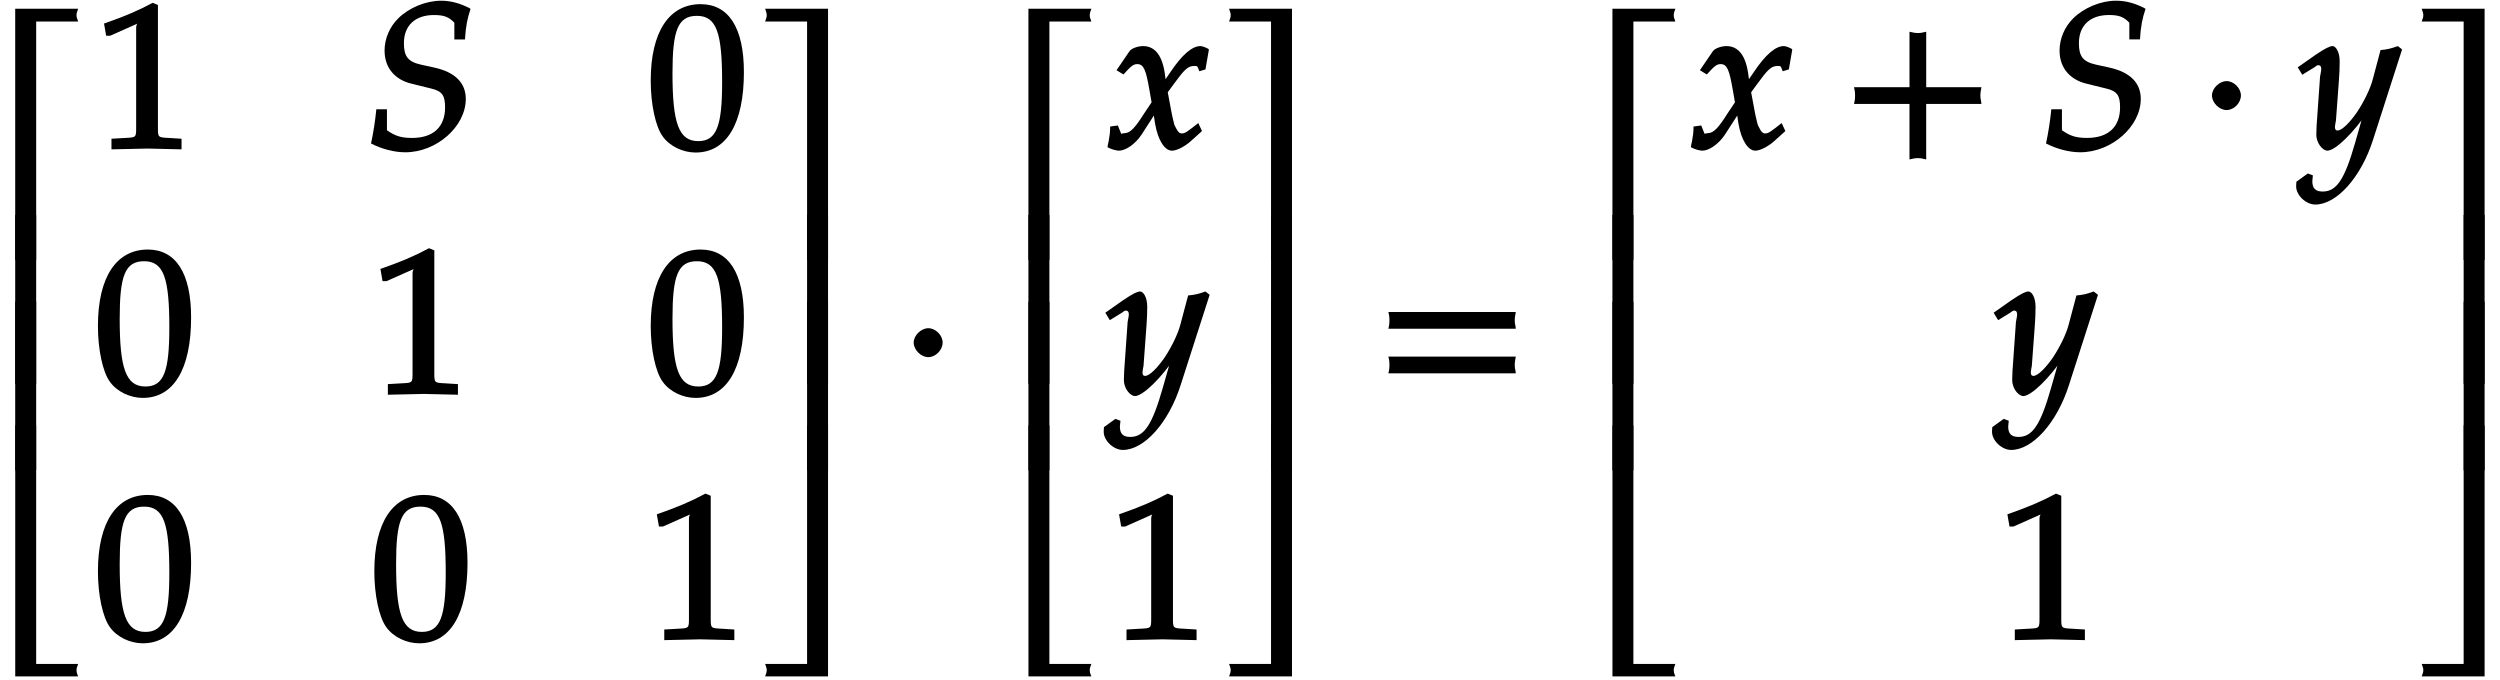
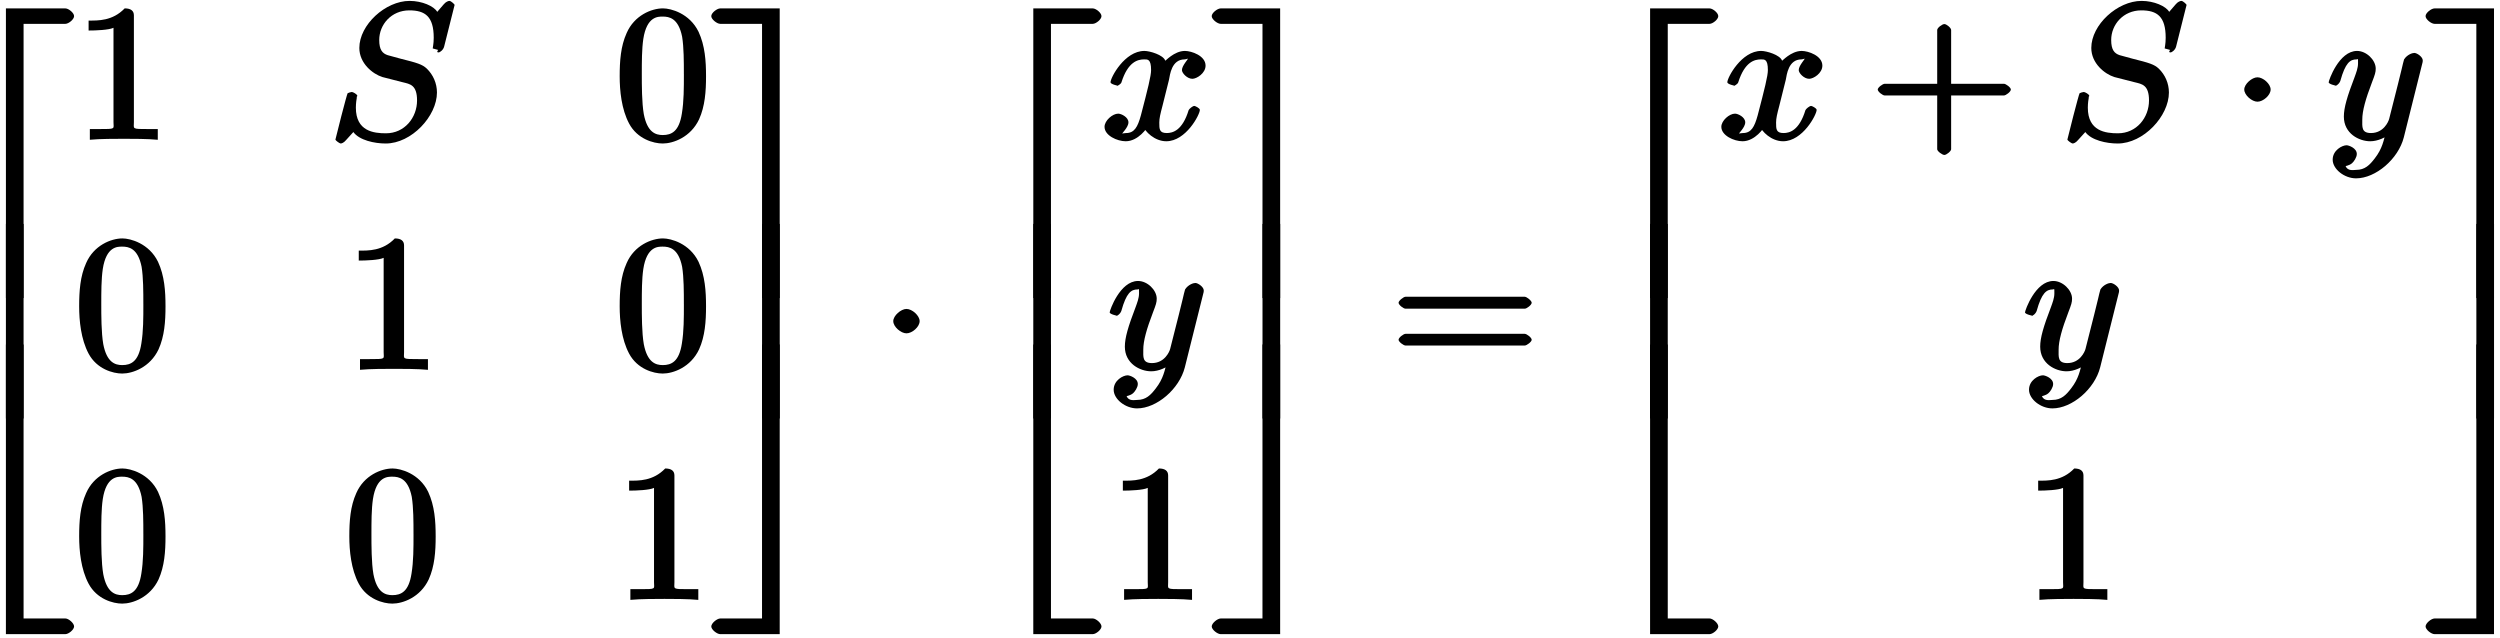
- <svg xmlns="http://www.w3.org/2000/svg" xmlns:xlink="http://www.w3.org/1999/xlink" width="195px" height="53px" viewBox="0 0 146 40">
+ <svg xmlns="http://www.w3.org/2000/svg" xmlns:xlink="http://www.w3.org/1999/xlink" width="208" height="53px" viewBox="0 0 156 40">
  <defs>
    <symbol overflow="visible" id="a">
-       <path d="M5.078-14.781H1.562V0h1.235v-14.031h2.469c-.079-.203-.094-.281-.094-.375 0-.078.016-.172.094-.375zm0 0" />
+       <path d="M7.922-17.703c0-.203-.344-.485-.547-.485H3.641V0H4.75v-17.219h2.625c.203 0 .547-.281.547-.484zm0 0" />
    </symbol>
    <symbol overflow="visible" id="b">
-       <path d="M2.672-9.938h-1.11V0h1.235v-9.938zm0 0" />
+       <path d="M4.75-.125v-12.094H3.64V0h1.11zm0 0" />
    </symbol>
    <symbol overflow="visible" id="c">
-       <path d="M5.219-.125a.648.648 0 01-.047-.25c0-.078.016-.156.094-.36h-2.47V-14.78H1.564V0h3.703zm0 0" />
+       <path d="M7.922-.484c0-.204-.344-.5-.547-.5H4.75v-17.203H3.64V0h3.735c.203 0 .547-.281.547-.484zm0 0" />
    </symbol>
    <symbol overflow="visible" id="d">
-       <path d="M5.125-.094v-.484l-.75-.047c-.656-.031-.64-.031-.64-.656v-7.172l-.313-.125c-.875.469-1.61.781-2.86 1.219l.125.718h.235l1.547-.687.031-.016c.063 0-.047-.015-.047.266v5.797c0 .625.016.625-.64.656L1-.578v.625L3.125 0l2 .047zm0 0" />
+       <path d="M5.203-.125v-.516h-.578c-1.078 0-.922 0-.922-.437v-6.703c0-.282-.187-.438-.578-.438-.766.797-1.672.766-2.266.766v.625c.438 0 1.282-.031 1.563-.172v5.922c0 .437.172.437-.906.437H.937v.672C1.547-.03 2.595-.03 3.079-.03c.469 0 1.516 0 2.125.062zm0 0" />
    </symbol>
    <symbol overflow="visible" id="e">
-       <path d="M6.14-8.266c-.546-.28-1.093-.437-1.671-.437-.89 0-1.89.406-2.532 1.047-.5.5-.796 1.187-.796 1.89 0 1.016.609 1.72 1.609 1.954l1.14.28c.657.157.813.423.813 1.11C4.703-1.266 4-.625 2.766-.625c-.641 0-1-.11-1.485-.453v-1.234H.656A18.215 18.215 0 01.344-.297C.984.031 1.719.22 2.359.22c1.844 0 3.563-1.516 3.563-3.14 0-.954-.64-1.579-1.844-1.845l-.781-.171C2.516-5.11 2.28-5.423 2.28-6.204c0-1.047.672-1.656 1.766-1.656.594 0 .875.109 1.203.453v.984h.625c.047-.781.14-1.234.328-1.797zm0 0" />
+       <path d="M7.906-8.438c0-.03-.218-.25-.328-.25-.062 0-.219.047-.36.22L6.814-8c-.204-.36-.954-.688-1.735-.688-1.516 0-3.156 1.5-3.156 2.954 0 .968.844 1.64 1.453 1.828l1.281.328c.438.11.89.156.89 1.14 0 1.079-.78 2.063-1.952 2.063-.766 0-1.89-.125-1.89-1.61 0-.28.046-.577.062-.64.015-.047-.032 0-.032 0l.063-.094c0-.11-.281-.25-.344-.25a.857.857 0 00-.266.078C1.141-2.844.422-.03.422.016c0 .062.266.25.328.25.063 0 .203-.047.344-.22l.453-.5c.375.516 1.328.72 2.031.72 1.625 0 3.219-1.72 3.219-3.204a2.09 2.09 0 00-.64-1.5c-.282-.265-.595-.359-1.657-.625l-.797-.218c-.328-.11-.531-.328-.531-.953 0-.97.765-1.86 1.89-1.86 1 0 1.532.39 1.532 1.719 0 .39-.063.61-.063.672l.344.094s-.14.156.016.156c.109 0 .312-.172.359-.375zm0 0" />
    </symbol>
    <symbol overflow="visible" id="f">
-       <path d="M5.688-4.5c0-2.625-.907-4-2.547-4C1.297-8.5.203-6.89.203-4c0 1.39.281 2.703.703 3.281.422.594 1.203.953 1.938.953 1.812 0 2.844-1.687 2.844-4.734zm-1.282.594C4.406-1.36 4.094-.437 3-.437c-1.156 0-1.516-1.079-1.516-4 0-2.516.313-3.375 1.438-3.375 1.172 0 1.484 1.03 1.484 3.906zm0 0" />
+       <path d="M5.688-3.953c0-.953-.063-1.922-.47-2.797-.562-1.156-1.734-1.469-2.234-1.469-.718 0-1.796.438-2.28 1.547-.376.828-.438 1.766-.438 2.719 0 .89.109 2.062.593 2.969.516.968 1.532 1.25 2.11 1.25.656 0 1.75-.391 2.281-1.516.375-.828.438-1.766.438-2.703zm-1.391-.14c0 .89 0 1.702-.125 2.468C4-.485 3.516-.265 2.969-.265 2.516-.266 2-.438 1.78-1.579c-.125-.719-.125-1.813-.125-2.516 0-.765 0-1.562.094-2.203.219-1.422.922-1.406 1.219-1.406.406 0 .984.094 1.219 1.266.109.671.109 1.578.109 2.343zm0 0" />
    </symbol>
    <symbol overflow="visible" id="g">
-       <path d="M4.656-.125v-14.656H.953c.078.203.094.297.094.375 0 .094-.016.172-.094.375h2.469V0h1.234zm0 0" />
+       <path d="M4.328-.125v-18.063H.594c-.203 0-.563.282-.563.485s.36.484.563.484h2.625V0h1.11zm0 0" />
    </symbol>
    <symbol overflow="visible" id="h">
-       <path d="M4.656-.125v-9.813H3.422V0h1.234zm0 0" />
+       <path d="M4.14-12.219H3.22V0h1.11v-12.219zm0 0" />
    </symbol>
    <symbol overflow="visible" id="i">
-       <path d="M4.656-.125v-14.656H3.422V-.734H.953c.078.203.094.28.094.359 0 .094-.016.172-.094.375h3.703zm0 0" />
+       <path d="M4.328-.125v-18.063h-1.11V-.983H.595c-.203 0-.563.296-.563.5 0 .203.36.484.563.484h3.734zm0 0" />
    </symbol>
    <symbol overflow="visible" id="j">
-       <path d="M2.516-3.125c0-.422-.407-.844-.844-.844-.422 0-.86.422-.86.844 0 .438.438.86.86.86.437 0 .844-.422.844-.86zm0 0" />
+       <path d="M2.484-3.125c0-.344-.468-.766-.828-.766-.343 0-.828.422-.828.766 0 .36.485.766.828.766.36 0 .828-.407.828-.766zm0 0" />
    </symbol>
    <symbol overflow="visible" id="k">
-       <path d="M5.875-5.875c-.14-.078-.344-.156-.453-.156-.469 0-1.063.468-1.797 1.578l-.453.656.25.094-.078-.578c-.14-1.188-.594-1.75-1.297-1.75-.313 0-.688.14-.797.297L.484-4.61l.407.25c.437-.485.578-.61.812-.61.39 0 .516.36.719 1.532l.125.718-.438.656C1.594-1.25 1.297-.905.953-.905c-.172 0-.172.078-.203.015l-.188-.468-.453.062c0 .36-.03.516-.093.89-.032.141-.047.173-.063.329.219.125.531.203.672.203.39 0 .953-.375 1.328-.938l.906-1.406-.234-.094.125.829c.172 1.015.578 1.609 1 1.609.266 0 .75-.234 1.125-.578l.64-.578-.218-.469c-.578.453-.766.61-.953.61-.188 0-.25-.094-.453-.5.015.046-.11-.407-.172-.75L3.5-3.313l.39-.532c.563-.765.782-1.015 1.157-1.015.187 0 .187-.032.312.312l.36-.11.203-1.171zm0 0" />
+       <path d="M6.484-4.625c0-.625-.89-.922-1.296-.922-.688 0-1.25.672-1.235.61-.125-.36-.969-.61-1.312-.61-1.235 0-2.125 1.672-2.125 1.969 0 .125.468.219.468.219l-.125.03c.094 0 .329-.155.344-.25.406-1.28 1.016-1.437 1.422-1.437.219 0 .438-.03.438.672 0 .36-.204 1.172-.641 2.844-.203.734-.406 1.11-.938 1.11-.078 0-.218.03-.218.03-.079.016.375-.374.375-.703 0-.328-.454-.546-.641-.546-.36 0-.86.437-.86.828 0 .547.797.906 1.329.906.797 0 1.36-.86 1.39-.938l-.343-.093c.156.437.78 1.031 1.5 1.031 1.234 0 2.109-1.672 2.109-1.969 0-.11-.297-.25-.344-.25-.11 0-.328.188-.36.266-.39 1.281-1 1.437-1.374 1.437-.469 0-.469-.25-.469-.656 0-.266.063-.531.203-1.062l.406-1.625c.063-.313.157-1.282.985-1.282a.604.604 0 00.187-.046c.079 0-.359.421-.359.718 0 .188.328.547.656.547.266 0 .828-.344.828-.828zm0 0" />
    </symbol>
    <symbol overflow="visible" id="l">
-       <path d="M5.953-5.875l-.203-.156c-.375.14-.64.203-1.016.234l-.453 1.703c-.14.563-.531 1.344-.922 1.938-.421.61-.89 1.094-1.156 1.094-.265 0-.11-.438-.094-.594l.172-2.328c.031-.36.047-.829.047-1.157 0-.53-.219-.89-.422-.89-.156 0-.422.125-1 .515L-.14-4.78l.266.437.734-.453c.063-.047.125-.11.204-.11.312 0 .125.485.109.673L.969-1.328l-.016.484c-.015.5.36.969.656.969.454 0 1.547-1.047 2.438-2.39l-.234-.094-.579 2.03c-.609 2.126-1.078 2.86-1.906 2.86-.422 0-.61-.187-.61-.61 0-.062.016-.155.032-.343l-.297-.11-.672.485c-.015.156-.015.219-.015.281 0 .516.578 1.063 1.125 1.063 1.265 0 2.703-1.61 3.406-3.828L6-5.828zm0 0" />
+       <path d="M6.047-4.953c0-.219-.36-.469-.531-.469-.125 0-.454.11-.641.406-.016.047-.11.407-.156.625l-.235.954-.546 2.156c-.047.187-.36.89-1.141.89-.61 0-.547-.39-.547-.843 0-.547.203-1.282.61-2.344.187-.485.234-.625.234-.86 0-.53-.578-1.109-1.172-1.109C.782-5.547.14-3.687.14-3.578c0 .125.484.219.484.219l-.14.03c.124 0 .328-.155.39-.343.313-1.125.61-1.344 1.016-1.344.093 0 .093-.14.093.25 0 .297-.125.61-.203.829-.484 1.265-.687 1.953-.687 2.515 0 1.063.953 1.547 1.656 1.547.469 0 1-.234 1.344-.563L3.75-.53c-.156.61-.234 1.11-.719 1.734-.312.406-.61.719-1.172.719-.156 0-.515.094-.656-.234-.062 0 .234-.032.406-.188.11-.094.297-.36.297-.578 0-.375-.515-.547-.64-.547-.282 0-.875.313-.875.906 0 .594.734 1.172 1.468 1.172 1.235 0 2.657-1.219 3-2.578L6-4.688c.047-.171.047-.187.047-.265zm0 0" />
    </symbol>
    <symbol overflow="visible" id="m">
-       <path d="M8.266-4.078a1.419 1.419 0 01-.047-.36c0-.109.015-.234.062-.484h-7.5c.063.25.063.375.063.484 0 .125 0 .235-.063.5h7.5zm0 2.625a1.332 1.332 0 01-.047-.36c0-.109.015-.234.062-.484h-7.5c.063.25.063.375.063.485 0 .125 0 .25-.063.5h7.5zm0 0" />
+       <path d="M8.828-4.281c0-.125-.312-.375-.437-.375H.906c-.125 0-.437.25-.437.375 0 .14.312.375.437.375h7.485c.125 0 .437-.235.437-.375zm0 2.328c0-.14-.312-.375-.437-.375H.906c-.125 0-.437.234-.437.375 0 .125.312.36.437.36h7.485c.125 0 .437-.235.437-.36zm0 0" />
    </symbol>
    <symbol overflow="visible" id="n">
-       <path d="M8.266-2.766a1.332 1.332 0 01-.047-.359c0-.11.015-.234.062-.484h-3.25v-3.266c-.25.063-.375.078-.484.078-.125 0-.25-.016-.5-.078v3.266H.78c.063.25.063.375.063.484 0 .125 0 .25-.063.5h3.266V.641c.25-.063.375-.079.5-.079.11 0 .234.016.484.079v-3.266h3.25zm0 0" />
+       <path d="M8.828-3.125c0-.125-.312-.36-.437-.36H5.078v-3.374c0-.141-.297-.375-.422-.375-.14 0-.453.234-.453.375v3.375H.906c-.125 0-.437.234-.437.359 0 .14.312.375.437.375h3.297V.625c0 .125.313.36.453.36.125 0 .422-.235.422-.36V-2.75h3.313c.125 0 .437-.234.437-.375zm0 0" />
    </symbol>
  </defs>
-   <use xlink:href="#a" x="-1.252" y="15.297" />
-   <use xlink:href="#b" x="-1.252" y="22.592" />
-   <use xlink:href="#b" x="-1.252" y="27.694" />
-   <use xlink:href="#c" x="-1.252" y="39.819" />
-   <use xlink:href="#d" x="4.977" y="8.745" />
-   <use xlink:href="#e" x="20.913" y="8.745" />
-   <use xlink:href="#f" x="37.519" y="8.745" />
-   <use xlink:href="#f" x="4.977" y="23.19" />
-   <use xlink:href="#d" x="21.248" y="23.19" />
-   <use xlink:href="#f" x="37.519" y="23.19" />
-   <use xlink:href="#f" x="4.977" y="37.636" />
-   <use xlink:href="#f" x="21.248" y="37.636" />
-   <use xlink:href="#d" x="37.519" y="37.636" />
-   <use xlink:href="#g" x="43.504" y="15.297" />
-   <use xlink:href="#h" x="43.504" y="22.592" />
-   <use xlink:href="#h" x="43.504" y="27.694" />
-   <use xlink:href="#i" x="43.504" y="39.819" />
-   <use xlink:href="#j" x="52.39" y="23.29" />
-   <use xlink:href="#a" x="58.394" y="15.297" />
-   <use xlink:href="#b" x="58.394" y="22.592" />
-   <use xlink:href="#b" x="58.394" y="27.694" />
-   <use xlink:href="#c" x="58.394" y="39.819" />
-   <use xlink:href="#k" x="64.659" y="8.744" />
-   <use xlink:href="#l" x="64.623" y="23.19" />
-   <use xlink:href="#d" x="64.73" y="37.636" />
-   <use xlink:href="#g" x="70.816" y="15.297" />
-   <use xlink:href="#h" x="70.816" y="22.592" />
-   <use xlink:href="#h" x="70.816" y="27.694" />
-   <use xlink:href="#i" x="70.816" y="39.819" />
-   <use xlink:href="#m" x="80.365" y="23.29" />
-   <use xlink:href="#a" x="92.773" y="15.297" />
-   <use xlink:href="#b" x="92.773" y="22.592" />
-   <use xlink:href="#b" x="92.773" y="27.694" />
-   <use xlink:href="#c" x="92.773" y="39.819" />
-   <use xlink:href="#k" x="99.001" y="8.744" />
-   <use xlink:href="#n" x="107.776" y="8.744" />
-   <use xlink:href="#e" x="119.516" y="8.744" />
-   <use xlink:href="#j" x="128.817" y="8.744" />
-   <use xlink:href="#l" x="134.819" y="8.744" />
-   <use xlink:href="#l" x="116.916" y="23.19" />
-   <use xlink:href="#d" x="117.023" y="37.636" />
-   <use xlink:href="#g" x="141.023" y="15.297" />
-   <use xlink:href="#h" x="141.023" y="22.592" />
-   <use xlink:href="#h" x="141.023" y="27.694" />
-   <use xlink:href="#i" x="141.023" y="39.819" />
+   <use xlink:href="#a" x="-3.76" y="18.716" />
+   <use xlink:href="#b" x="-3.76" y="26.279" />
+   <use xlink:href="#c" x="-3.76" y="39.819" />
+   <use xlink:href="#d" x="4.214" y="8.745" />
+   <use xlink:href="#e" x="20.15" y="8.745" />
+   <use xlink:href="#f" x="38.155" y="8.745" />
+   <use xlink:href="#f" x="4.214" y="23.19" />
+   <use xlink:href="#d" x="21.178" y="23.19" />
+   <use xlink:href="#f" x="38.155" y="23.19" />
+   <use xlink:href="#f" x="4.214" y="37.636" />
+   <use xlink:href="#f" x="21.178" y="37.636" />
+   <use xlink:href="#d" x="38.155" y="37.636" />
+   <use xlink:href="#g" x="44.141" y="18.716" />
+   <use xlink:href="#h" x="44.141" y="26.279" />
+   <use xlink:href="#i" x="44.141" y="39.819" />
+   <use xlink:href="#j" x="54.772" y="23.29" />
+   <use xlink:href="#a" x="60.752" y="18.716" />
+   <use xlink:href="#b" x="60.752" y="26.279" />
+   <use xlink:href="#c" x="60.752" y="39.819" />
+   <use xlink:href="#k" x="68.726" y="8.745" />
+   <use xlink:href="#l" x="69.049" y="23.19" />
+   <use xlink:href="#d" x="69.157" y="37.636" />
+   <use xlink:href="#g" x="75.565" y="18.716" />
+   <use xlink:href="#h" x="75.565" y="26.279" />
+   <use xlink:href="#i" x="75.565" y="39.819" />
+   <use xlink:href="#m" x="86.86" y="23.29" />
+   <use xlink:href="#a" x="99.482" y="18.716" />
+   <use xlink:href="#b" x="99.482" y="26.279" />
+   <use xlink:href="#c" x="99.482" y="39.819" />
+   <use xlink:href="#k" x="107.456" y="8.745" />
+   <use xlink:href="#n" x="116.948" y="8.745" />
+   <use xlink:href="#e" x="128.904" y="8.745" />
+   <use xlink:href="#j" x="139.604" y="8.745" />
+   <use xlink:href="#l" x="145.593" y="8.745" />
+   <use xlink:href="#l" x="126.525" y="23.19" />
+   <use xlink:href="#d" x="126.632" y="37.636" />
+   <use xlink:href="#g" x="151.786" y="18.716" />
+   <use xlink:href="#h" x="151.786" y="26.279" />
+   <use xlink:href="#i" x="151.786" y="39.819" />
</svg>
